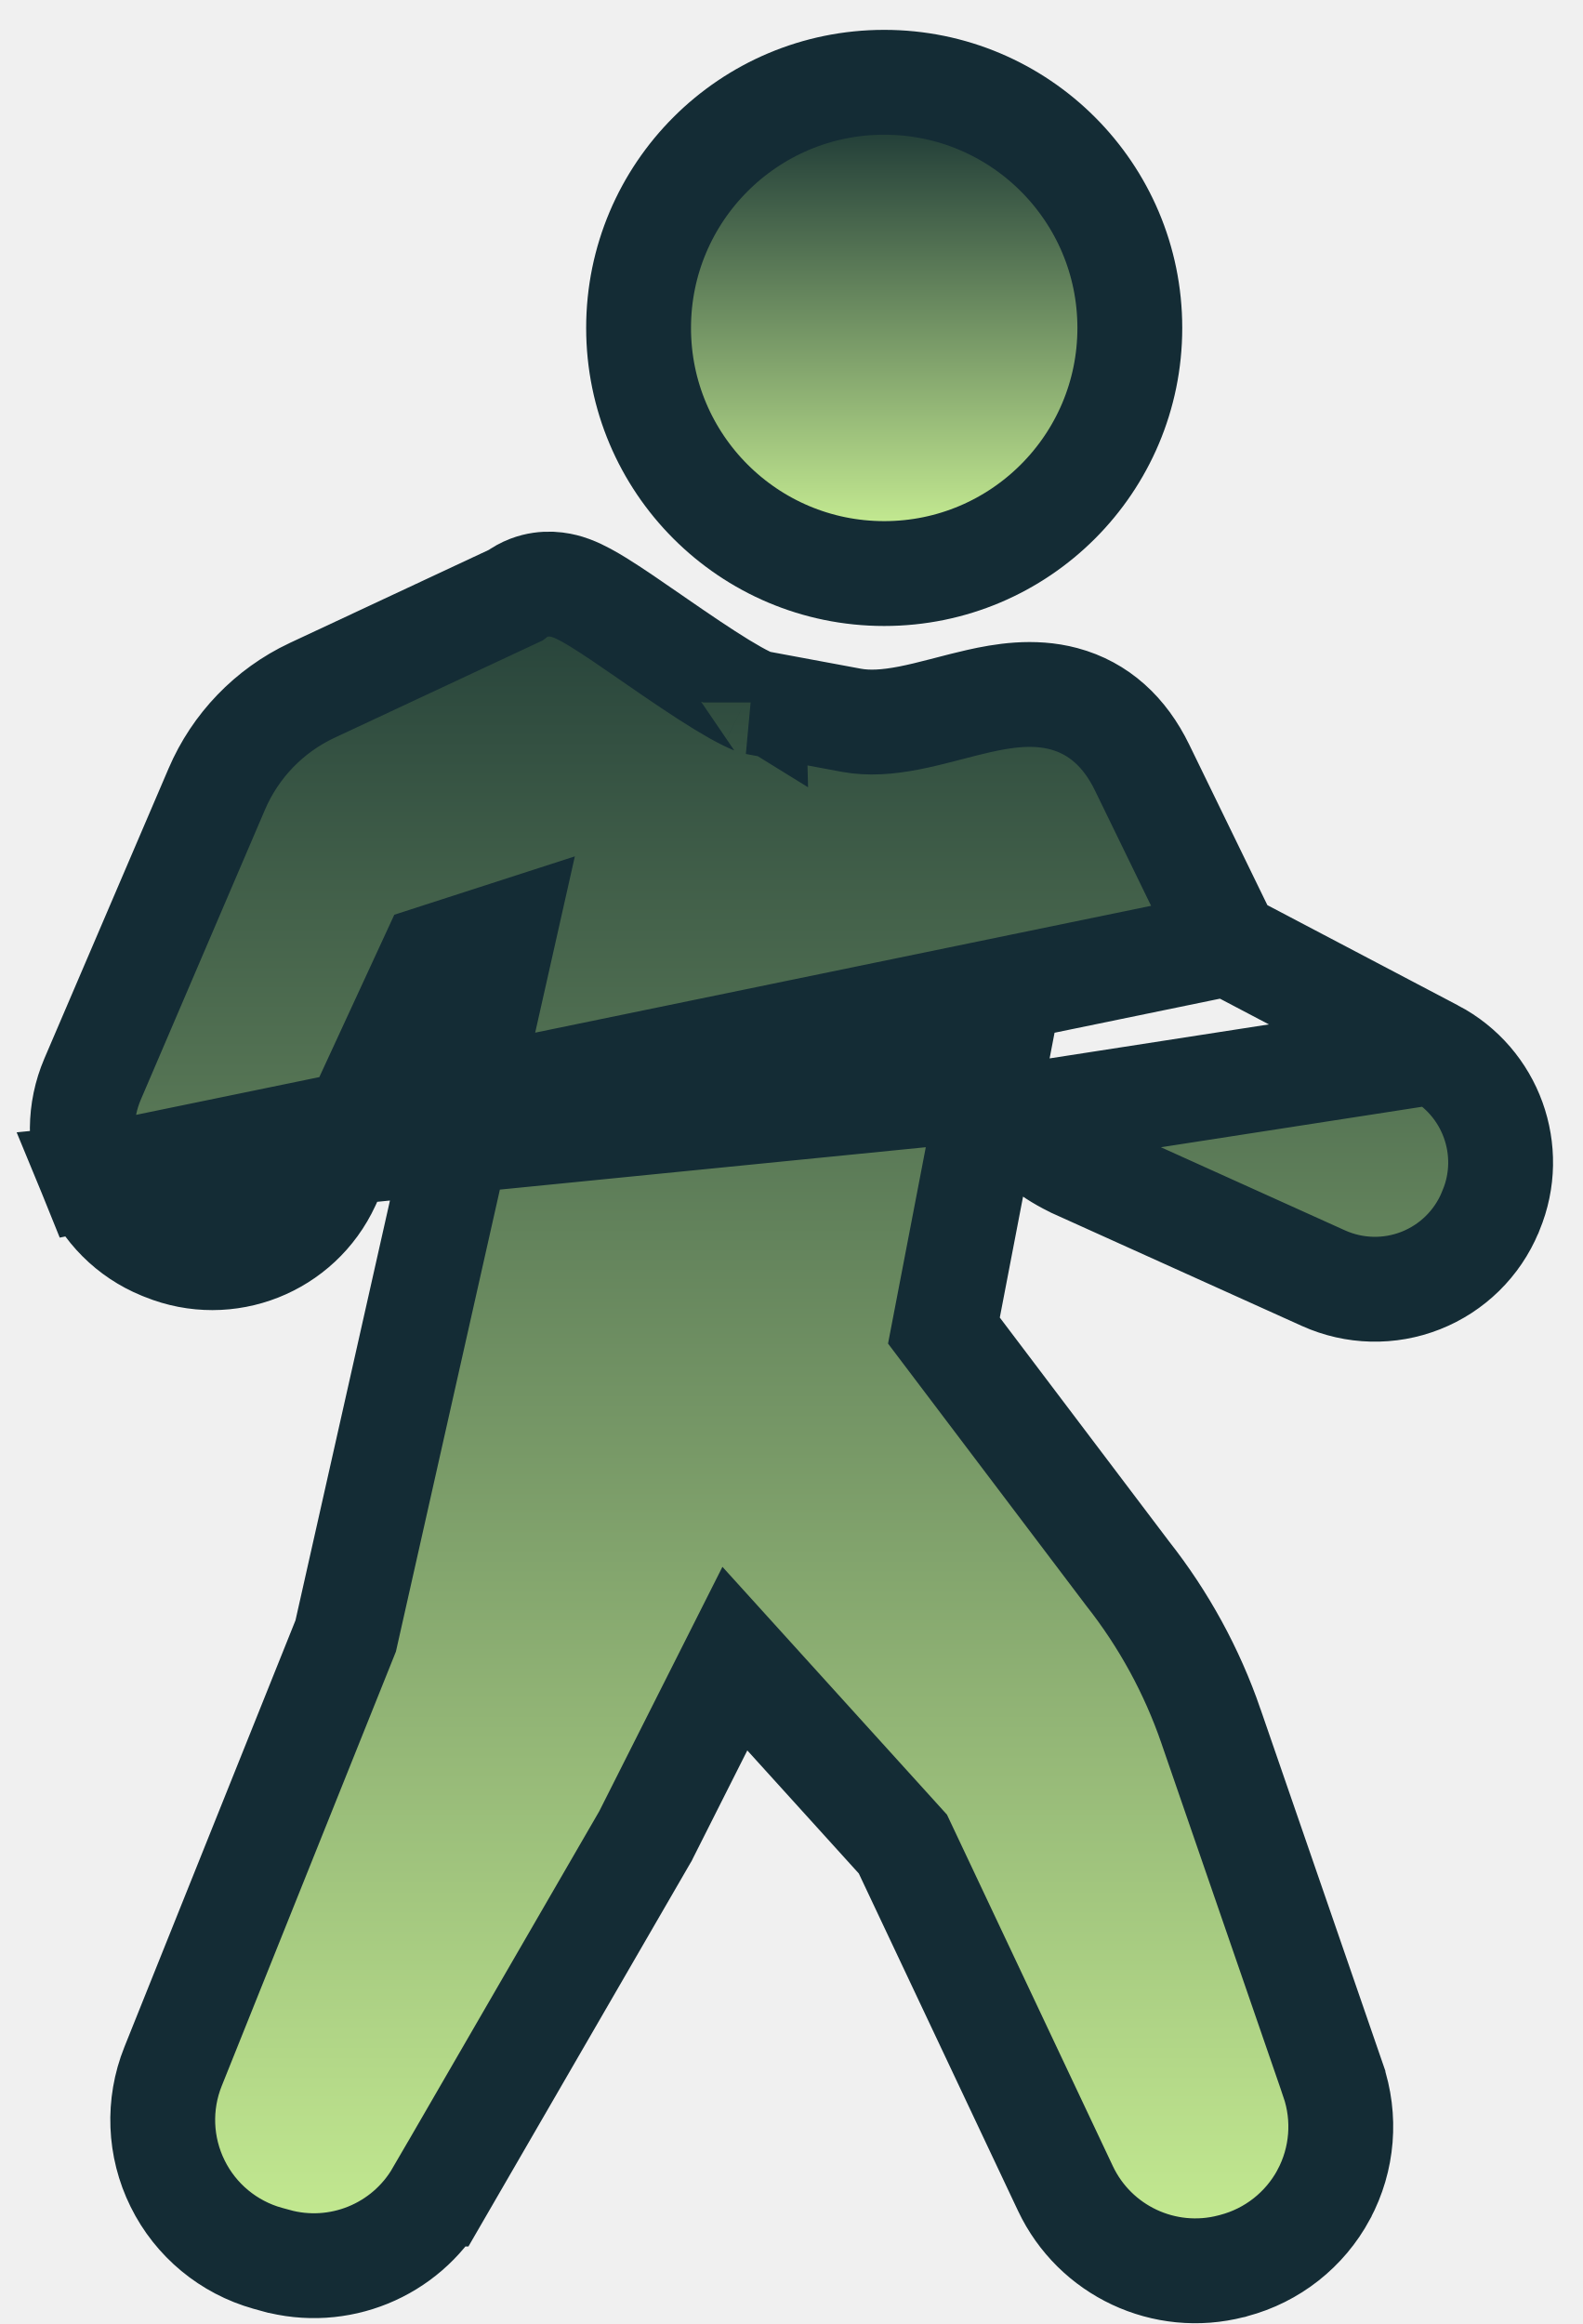
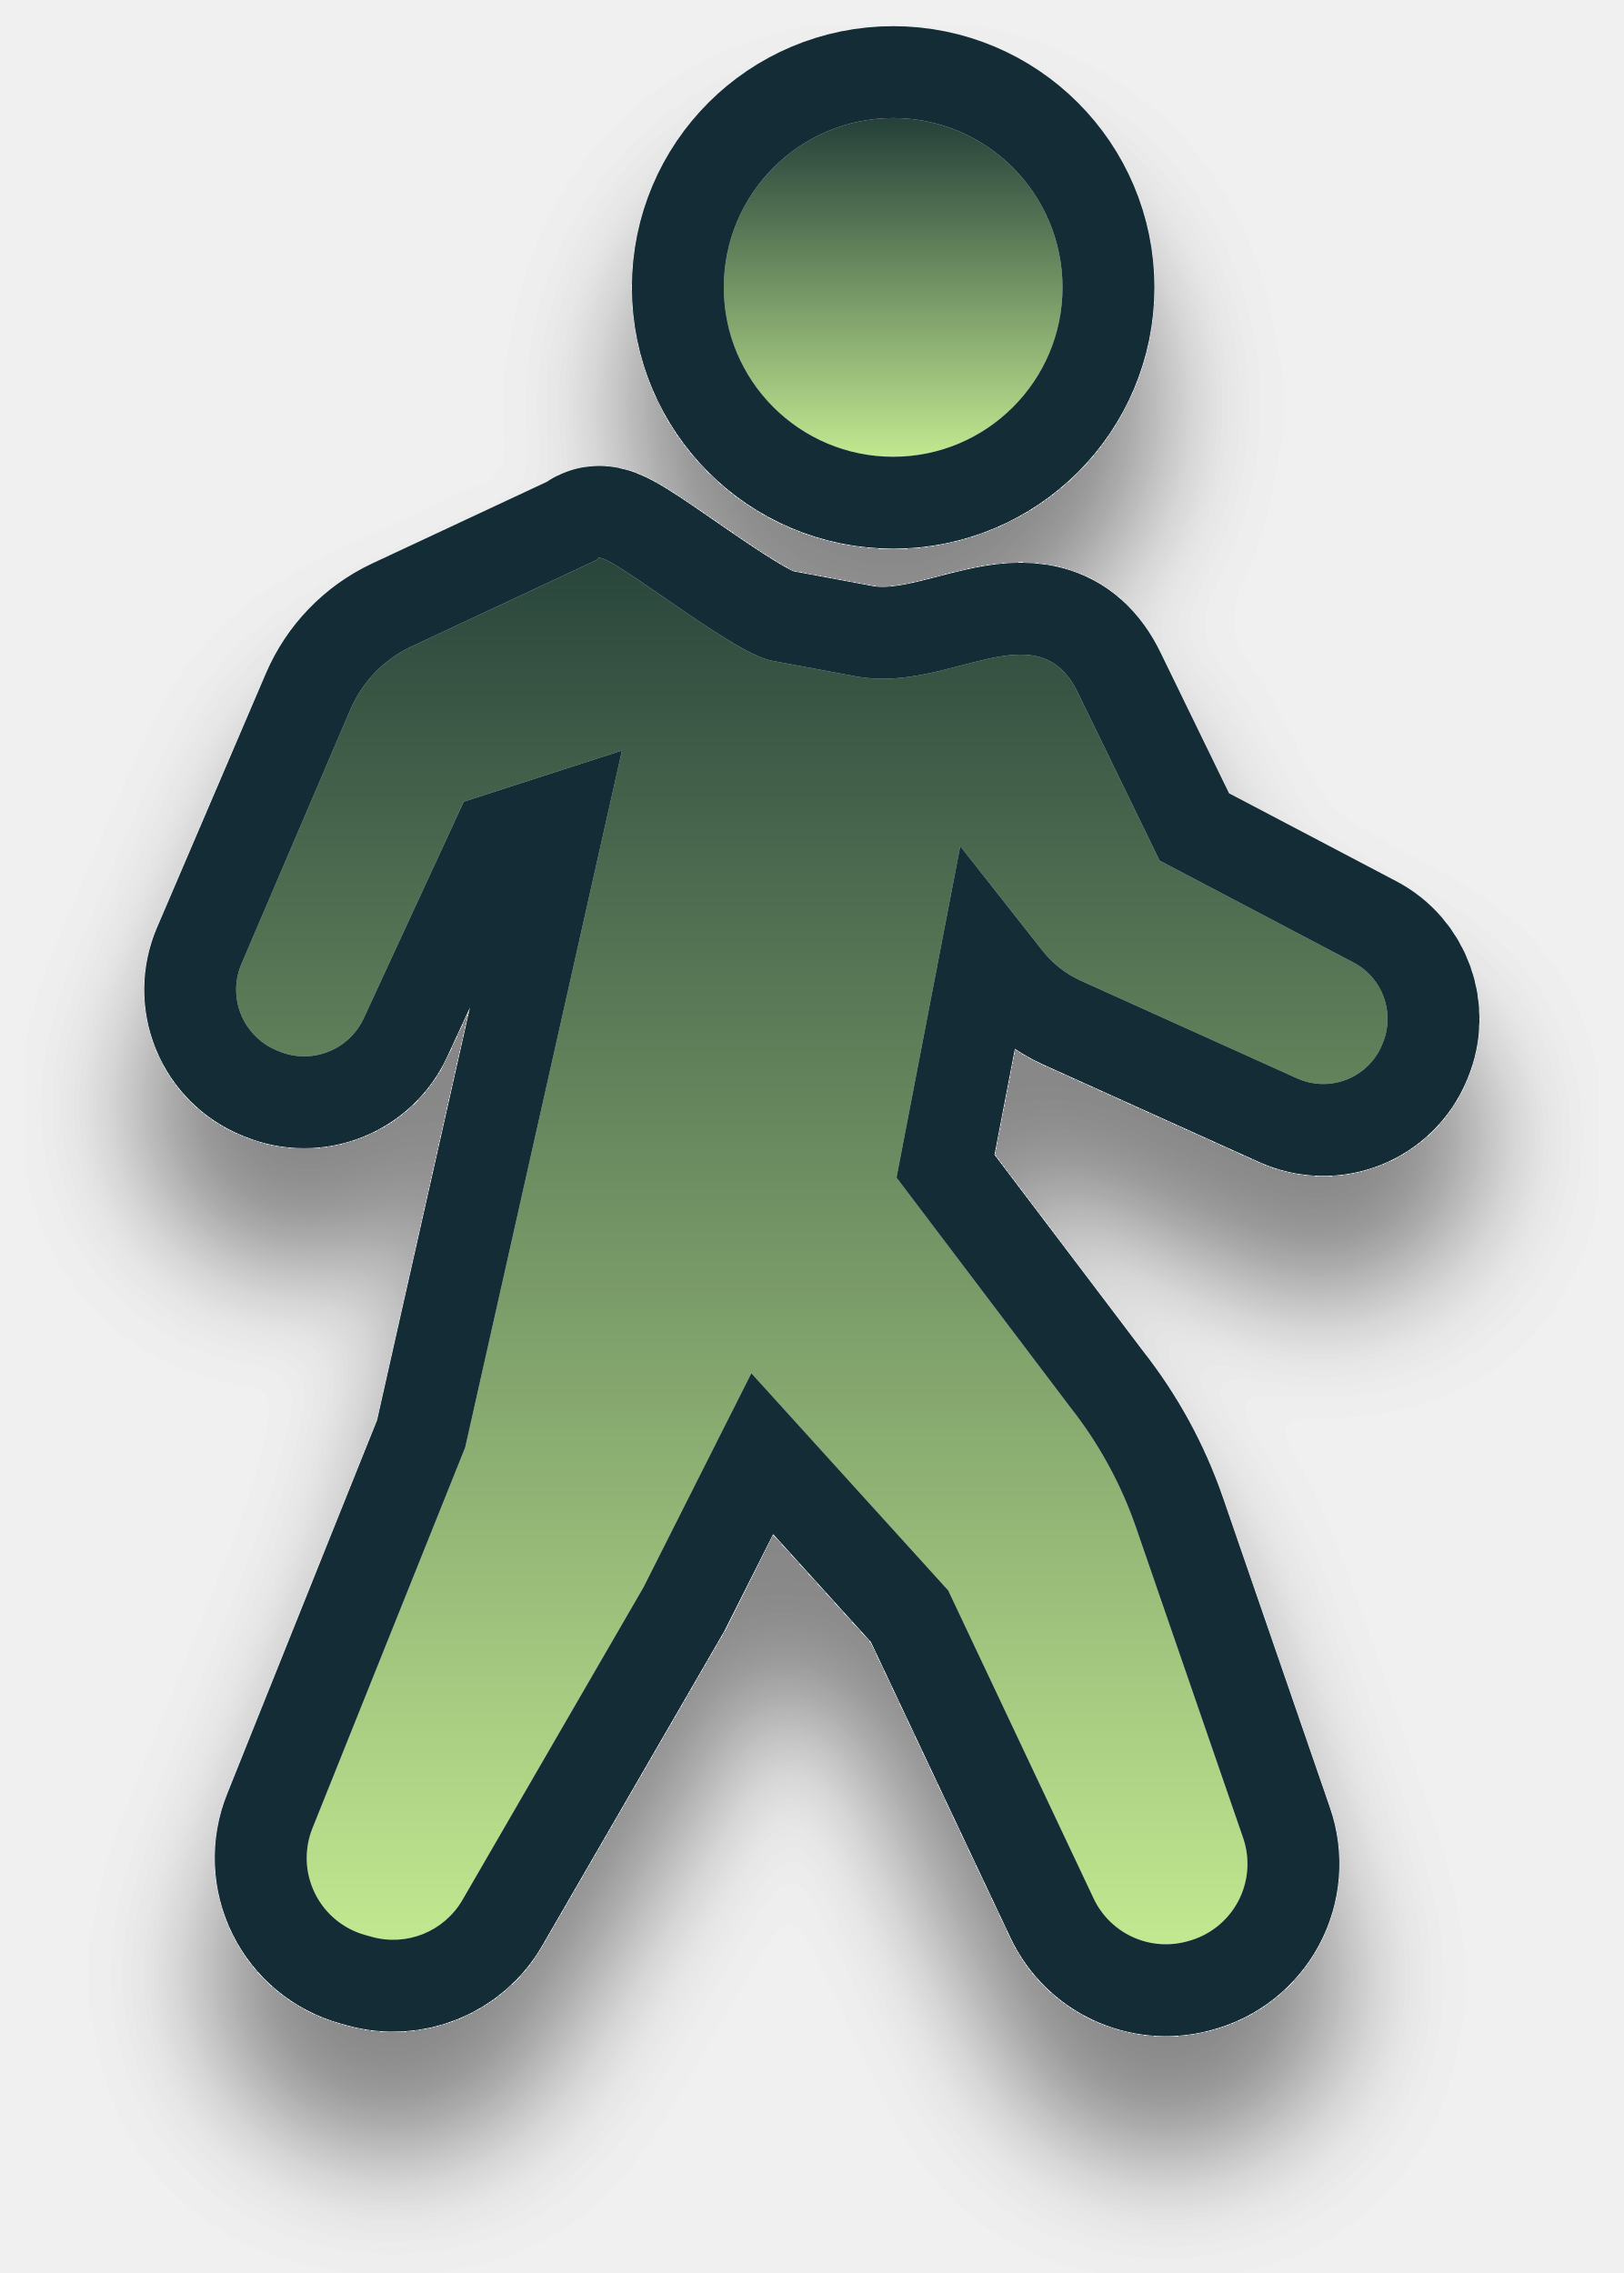
- <svg xmlns="http://www.w3.org/2000/svg" width="47" height="69" viewBox="0 0 47 69" fill="none">
-   <g id="Group">
-     <path id="Vector" d="M26.254 17.029C30.282 17.029 33.547 13.764 33.547 9.736C33.547 5.708 30.282 2.443 26.254 2.443C22.226 2.443 18.961 5.708 18.961 9.736C18.961 13.764 22.226 17.029 26.254 17.029Z" fill="url(#paint0_linear_26_40)" stroke="#142C35" stroke-width="3.113" />
-     <path id="Vector_2" d="M42.573 31.231L42.574 31.231C44.27 32.124 45.01 34.163 44.272 35.936C44.272 35.938 44.271 35.939 44.27 35.94L44.251 35.989L44.248 35.995C43.862 36.921 43.119 37.651 42.186 38.019C41.254 38.387 40.213 38.362 39.299 37.95L39.299 37.95L31.97 34.641L31.967 34.639C31.233 34.306 30.588 33.801 30.089 33.166L42.573 31.231ZM42.573 31.231L36.455 28.014M42.573 31.231L36.455 28.014M29.411 32.306L28.027 39.505L33.484 46.721C34.555 48.08 35.391 49.61 35.955 51.247C35.955 51.248 35.955 51.248 35.955 51.248L39.579 61.751L39.579 61.752C39.966 62.877 39.865 64.11 39.306 65.155L39.304 65.16C38.743 66.2 37.778 66.963 36.632 67.265L36.59 67.276L36.575 67.281L36.561 67.284C34.577 67.799 32.509 66.827 31.635 64.976L31.635 64.976L26.809 54.751L21.82 49.245L19.187 54.469L19.167 54.51L19.144 54.549L13.012 65.141L13.011 65.141C12.037 66.823 10.049 67.634 8.176 67.112C8.176 67.112 8.175 67.112 8.175 67.112L7.954 67.051L7.951 67.05C6.784 66.724 5.81 65.918 5.274 64.831C4.737 63.745 4.686 62.482 5.138 61.355L5.138 61.355L10.265 48.571L14.951 27.746L12.835 28.43L9.734 35.145C9.734 35.145 9.734 35.145 9.734 35.145C8.888 36.978 6.749 37.823 4.879 37.061L4.801 37.03L4.789 37.025L4.789 37.025C3.854 36.642 3.11 35.898 2.726 34.961L29.411 32.306ZM29.411 32.306L30.088 33.165L29.411 32.306ZM36.455 28.014L33.909 22.784C33.4 21.738 32.628 21.024 31.59 20.746C30.676 20.501 29.754 20.659 29.065 20.814C28.766 20.881 28.456 20.962 28.168 21.037C28.109 21.052 28.051 21.067 27.994 21.082C27.646 21.172 27.321 21.253 26.999 21.316C26.352 21.442 25.795 21.48 25.28 21.385C25.28 21.385 25.28 21.385 25.28 21.385L22.431 20.855C22.435 20.855 22.437 20.856 22.437 20.856C22.437 20.855 22.354 20.832 22.164 20.739C21.965 20.642 21.718 20.503 21.429 20.327C20.85 19.973 20.189 19.522 19.535 19.071C19.468 19.024 19.401 18.978 19.333 18.931C18.77 18.542 18.205 18.152 17.77 17.884C17.547 17.747 17.252 17.573 16.969 17.468L16.963 17.466C16.866 17.43 16.5 17.294 16.056 17.359C15.847 17.389 15.565 17.474 15.302 17.676L9.26 20.501L9.26 20.501L9.255 20.503C7.989 21.101 6.988 22.141 6.438 23.425L6.438 23.425L2.748 32.041L2.748 32.041C2.35 32.972 2.342 34.024 2.725 34.96L36.455 28.014Z" fill="url(#paint1_linear_26_40)" stroke="#142C35" stroke-width="3.113" />
+ <svg xmlns="http://www.w3.org/2000/svg" width="55" height="77" viewBox="0 0 55 77" fill="none">
+   <g filter="url(#filter0_dd_26_40)">
+     <mask id="path-1-outside-1_26_40" maskUnits="userSpaceOnUse" x="20.517" y="-0" width="19" height="19" fill="black">
+       <rect fill="white" x="20.517" y="-0" width="19" height="19" />
+       <path d="M30.254 15.473C33.422 15.473 35.99 12.905 35.99 9.736C35.99 6.568 33.422 4 30.254 4C27.085 4 24.517 6.568 24.517 9.736C24.517 12.905 27.085 15.473 30.254 15.473Z" />
+     </mask>
+     <path d="M30.254 15.473C33.422 15.473 35.99 12.905 35.99 9.736C35.99 6.568 33.422 4 30.254 4C27.085 4 24.517 6.568 24.517 9.736C24.517 12.905 27.085 15.473 30.254 15.473Z" fill="url(#paint0_linear_26_40)" />
+     <path d="M30.254 15.473C33.422 15.473 35.99 12.905 35.99 9.736C35.99 6.568 33.422 4 30.254 4C27.085 4 24.517 6.568 24.517 9.736C24.517 12.905 27.085 15.473 30.254 15.473Z" stroke="#142C35" stroke-width="6.227" mask="url(#path-1-outside-1_26_40)" />
+     <mask id="path-2-outside-2_26_40" maskUnits="userSpaceOnUse" x="4" y="14.898" width="47" height="55" fill="black">
+       <rect fill="white" x="4" y="14.898" width="47" height="55" />
+       <path d="M45.849 32.609L39.279 29.154L36.509 23.465C35.113 20.595 32.135 23.498 28.996 22.915L26.147 22.385C24.714 22.12 20.231 18.371 20.231 18.96L13.92 21.911C12.998 22.346 12.27 23.103 11.869 24.038L8.179 32.654C7.945 33.202 7.94 33.82 8.166 34.37C8.392 34.921 8.83 35.359 9.38 35.585L9.463 35.618C10.562 36.069 11.823 35.572 12.321 34.493L15.708 27.158L21.069 25.425L15.757 49.034L10.583 61.934C10.296 62.649 10.328 63.452 10.669 64.141C11.01 64.831 11.628 65.344 12.37 65.55L12.593 65.612C13.783 65.944 15.045 65.43 15.665 64.361L21.797 53.769L25.45 46.519L32.118 53.877L37.043 64.311C37.598 65.487 38.911 66.104 40.171 65.777L40.226 65.762C40.957 65.573 41.575 65.087 41.933 64.422C42.289 63.757 42.353 62.972 42.107 62.259L38.483 51.755C37.974 50.278 37.22 48.898 36.252 47.672L30.367 39.892L32.526 28.664L35.312 32.204C35.656 32.642 36.102 32.992 36.61 33.222L43.939 36.531C44.469 36.77 45.074 36.785 45.614 36.571C46.156 36.357 46.587 35.934 46.811 35.397L46.834 35.34C47.263 34.313 46.835 33.128 45.849 32.609Z" />
+     </mask>
+     <path d="M45.849 32.609L39.279 29.154L36.509 23.465C35.113 20.595 32.135 23.498 28.996 22.915L26.147 22.385C24.714 22.12 20.231 18.371 20.231 18.96L13.92 21.911C12.998 22.346 12.27 23.103 11.869 24.038L8.179 32.654C7.945 33.202 7.94 33.82 8.166 34.37C8.392 34.921 8.83 35.359 9.38 35.585L9.463 35.618C10.562 36.069 11.823 35.572 12.321 34.493L15.708 27.158L21.069 25.425L15.757 49.034L10.583 61.934C10.296 62.649 10.328 63.452 10.669 64.141C11.01 64.831 11.628 65.344 12.37 65.55L12.593 65.612C13.783 65.944 15.045 65.43 15.665 64.361L21.797 53.769L25.45 46.519L32.118 53.877L37.043 64.311C37.598 65.487 38.911 66.104 40.171 65.777L40.226 65.762C40.957 65.573 41.575 65.087 41.933 64.422C42.289 63.757 42.353 62.972 42.107 62.259L38.483 51.755C37.974 50.278 37.22 48.898 36.252 47.672L30.367 39.892L32.526 28.664L35.312 32.204C35.656 32.642 36.102 32.992 36.61 33.222L43.939 36.531C44.469 36.77 45.074 36.785 45.614 36.571C46.156 36.357 46.587 35.934 46.811 35.397L46.834 35.34C47.263 34.313 46.835 33.128 45.849 32.609Z" fill="url(#paint1_linear_26_40)" />
+     <path d="M45.849 32.609L39.279 29.154L36.509 23.465C35.113 20.595 32.135 23.498 28.996 22.915L26.147 22.385C24.714 22.12 20.231 18.371 20.231 18.96L13.92 21.911C12.998 22.346 12.27 23.103 11.869 24.038L8.179 32.654C7.945 33.202 7.94 33.82 8.166 34.37C8.392 34.921 8.83 35.359 9.38 35.585L9.463 35.618C10.562 36.069 11.823 35.572 12.321 34.493L15.708 27.158L21.069 25.425L15.757 49.034L10.583 61.934C10.296 62.649 10.328 63.452 10.669 64.141C11.01 64.831 11.628 65.344 12.37 65.55L12.593 65.612C13.783 65.944 15.045 65.43 15.665 64.361L21.797 53.769L25.45 46.519L32.118 53.877L37.043 64.311C37.598 65.487 38.911 66.104 40.171 65.777L40.226 65.762C40.957 65.573 41.575 65.087 41.933 64.422C42.289 63.757 42.353 62.972 42.107 62.259L38.483 51.755C37.974 50.278 37.22 48.898 36.252 47.672L30.367 39.892L32.526 28.664L35.312 32.204C35.656 32.642 36.102 32.992 36.61 33.222L43.939 36.531C44.469 36.77 45.074 36.785 45.614 36.571C46.156 36.357 46.587 35.934 46.811 35.397L46.834 35.34C47.263 34.313 46.835 33.128 45.849 32.609Z" stroke="#142C35" stroke-width="6.227" mask="url(#path-2-outside-2_26_40)" />
  </g>
  <defs>
-     <linearGradient id="paint0_linear_26_40" x1="26.254" y1="4" x2="26.254" y2="15.473" gradientUnits="userSpaceOnUse">
+     <filter id="filter0_dd_26_40" x="0.887" y="0.886" width="53.227" height="76.092" filterUnits="userSpaceOnUse" color-interpolation-filters="sRGB">
+       <feFlood flood-opacity="0" result="BackgroundImageFix" />
+       <feColorMatrix in="SourceAlpha" type="matrix" values="0 0 0 0 0 0 0 0 0 0 0 0 0 0 0 0 0 0 127 0" result="hardAlpha" />
+       <feOffset dy="4" />
+       <feGaussianBlur stdDeviation="2" />
+       <feComposite in2="hardAlpha" operator="out" />
+       <feColorMatrix type="matrix" values="0 0 0 0 0 0 0 0 0 0 0 0 0 0 0 0 0 0 0.25 0" />
+       <feBlend mode="normal" in2="BackgroundImageFix" result="effect1_dropShadow_26_40" />
+       <feColorMatrix in="SourceAlpha" type="matrix" values="0 0 0 0 0 0 0 0 0 0 0 0 0 0 0 0 0 0 127 0" result="hardAlpha" />
+       <feOffset dy="4" />
+       <feGaussianBlur stdDeviation="2" />
+       <feComposite in2="hardAlpha" operator="out" />
+       <feColorMatrix type="matrix" values="0 0 0 0 0 0 0 0 0 0 0 0 0 0 0 0 0 0 0.25 0" />
+       <feBlend mode="normal" in2="effect1_dropShadow_26_40" result="effect2_dropShadow_26_40" />
+       <feBlend mode="normal" in="SourceGraphic" in2="effect2_dropShadow_26_40" result="shape" />
+     </filter>
+     <linearGradient id="paint0_linear_26_40" x1="30.254" y1="4" x2="30.254" y2="15.473" gradientUnits="userSpaceOnUse">
      <stop stop-color="#244039" />
      <stop offset="1" stop-color="#C2E890" />
    </linearGradient>
-     <linearGradient id="paint1_linear_26_40" x1="23.5" y1="17.328" x2="23.5" y2="65.864" gradientUnits="userSpaceOnUse">
+     <linearGradient id="paint1_linear_26_40" x1="27.5" y1="17.328" x2="27.5" y2="65.864" gradientUnits="userSpaceOnUse">
      <stop stop-color="#244039" />
      <stop offset="1" stop-color="#C2E890" />
    </linearGradient>
  </defs>
</svg>
